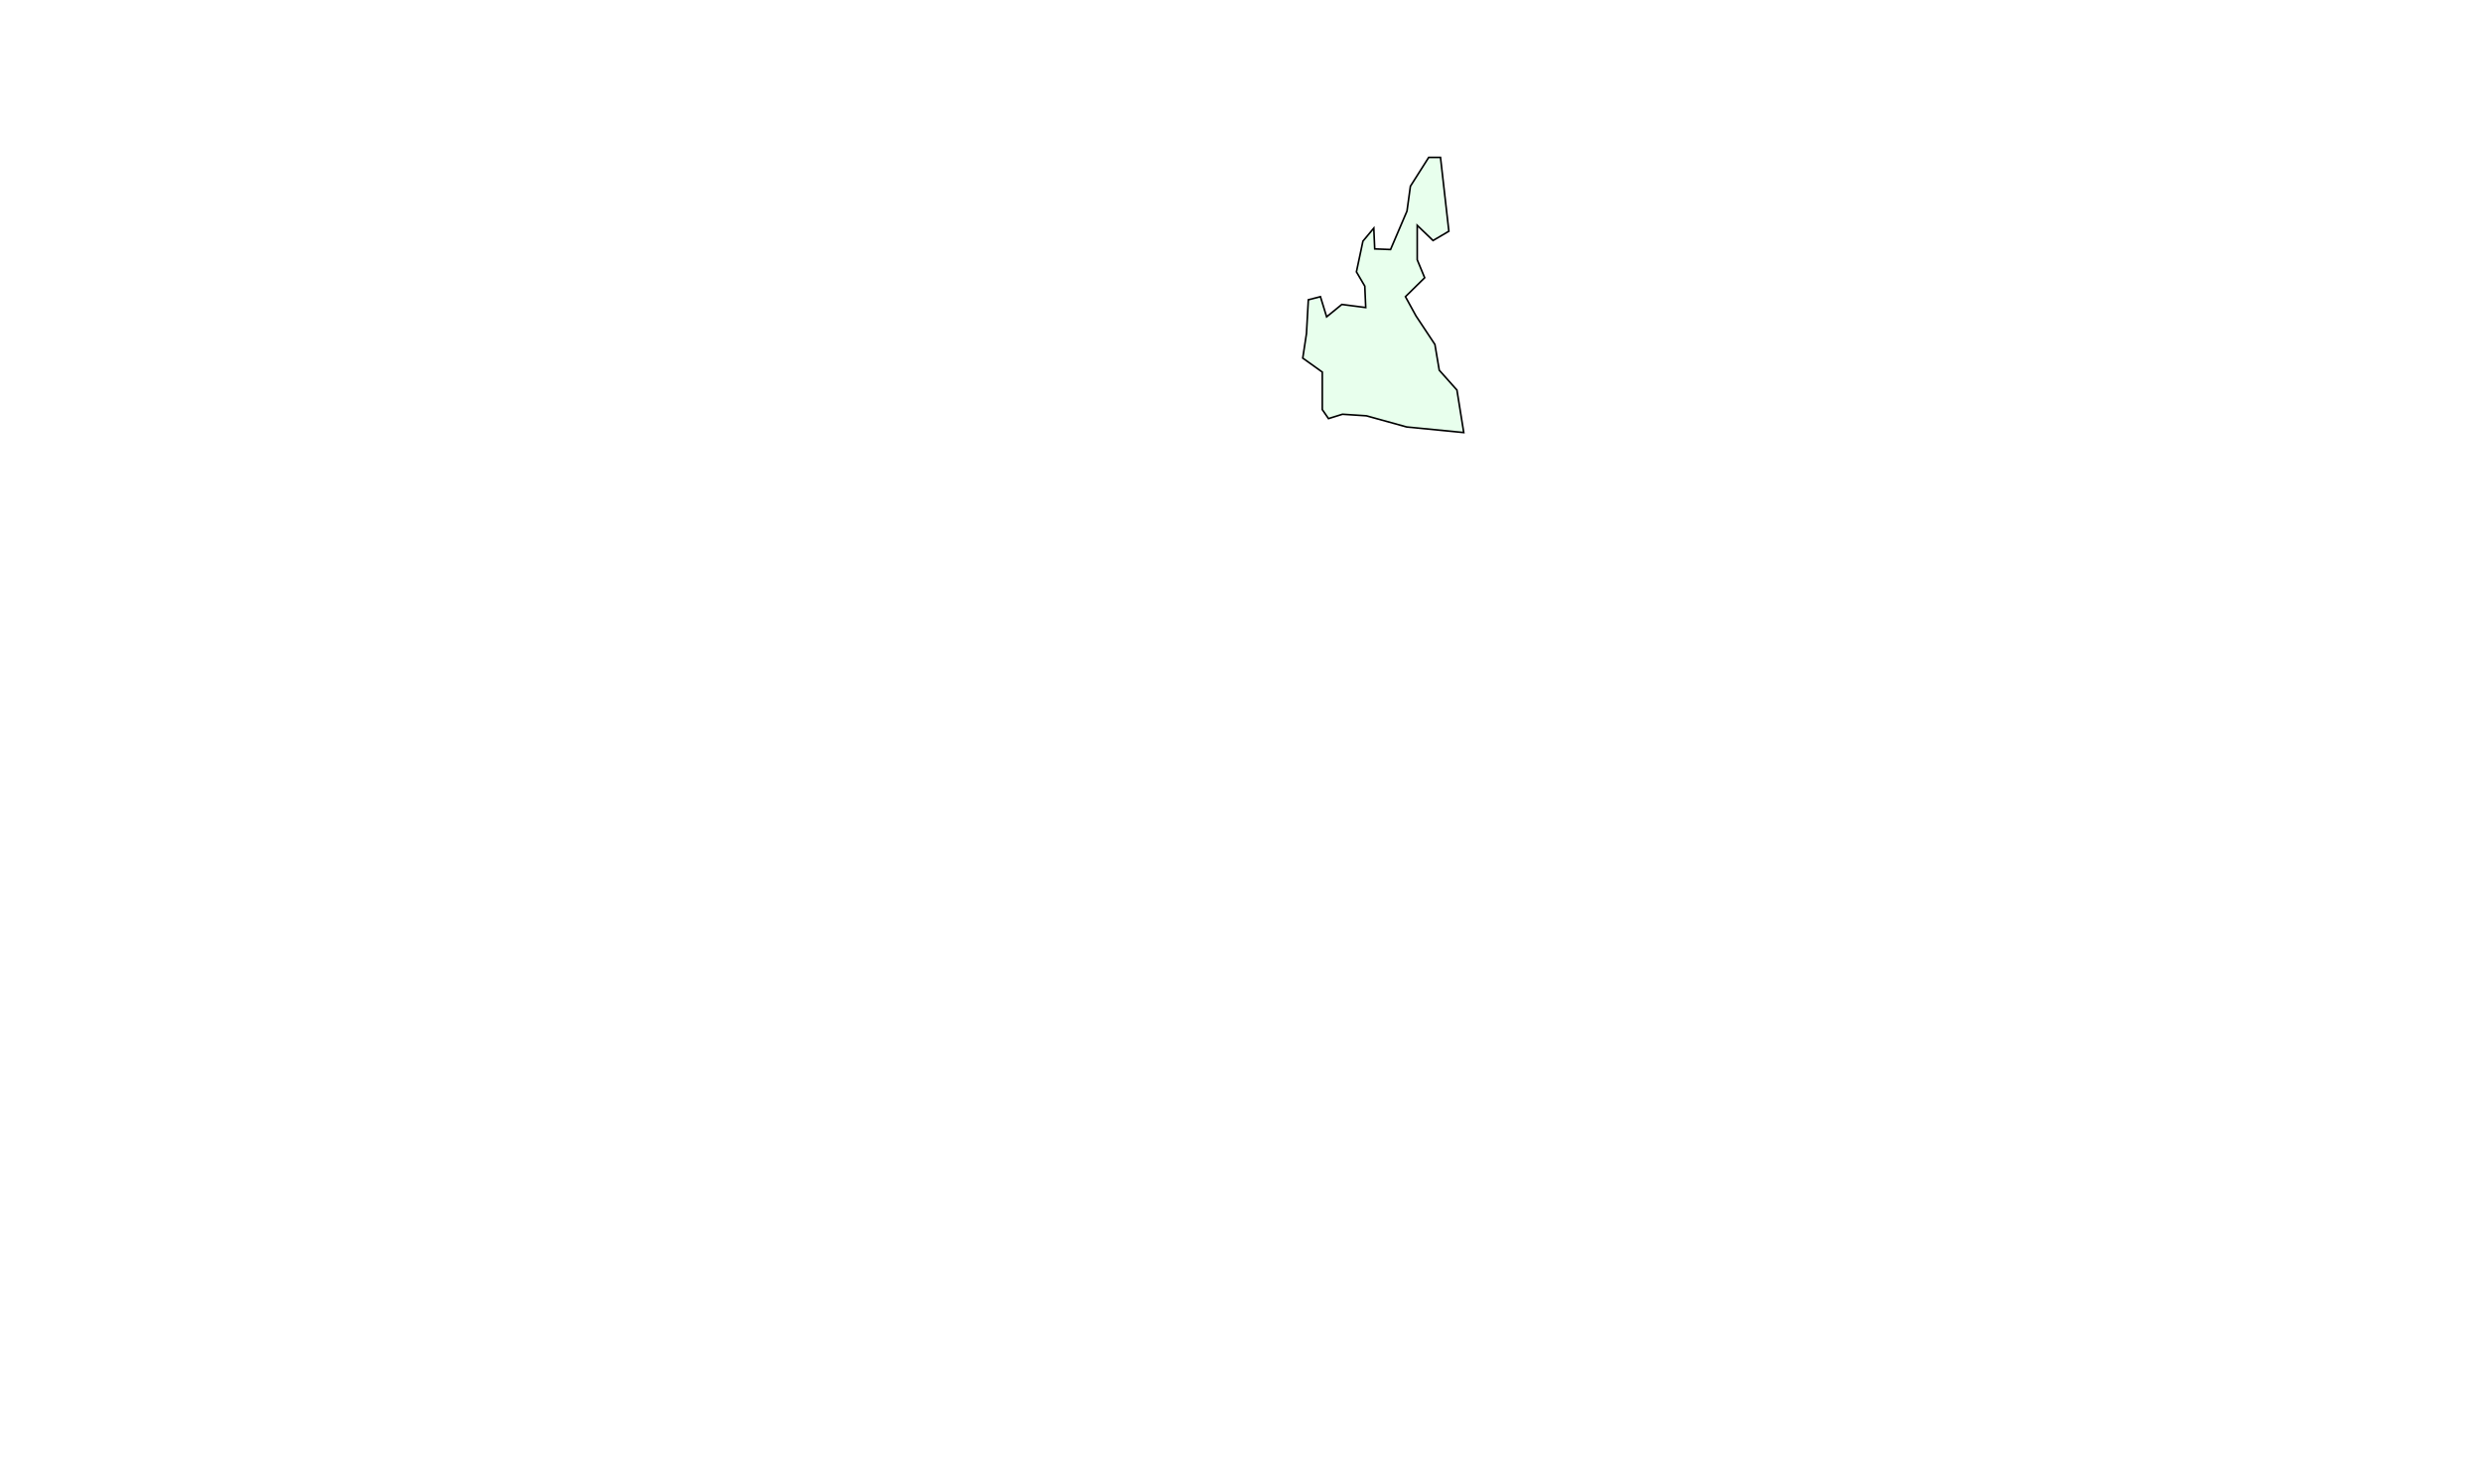
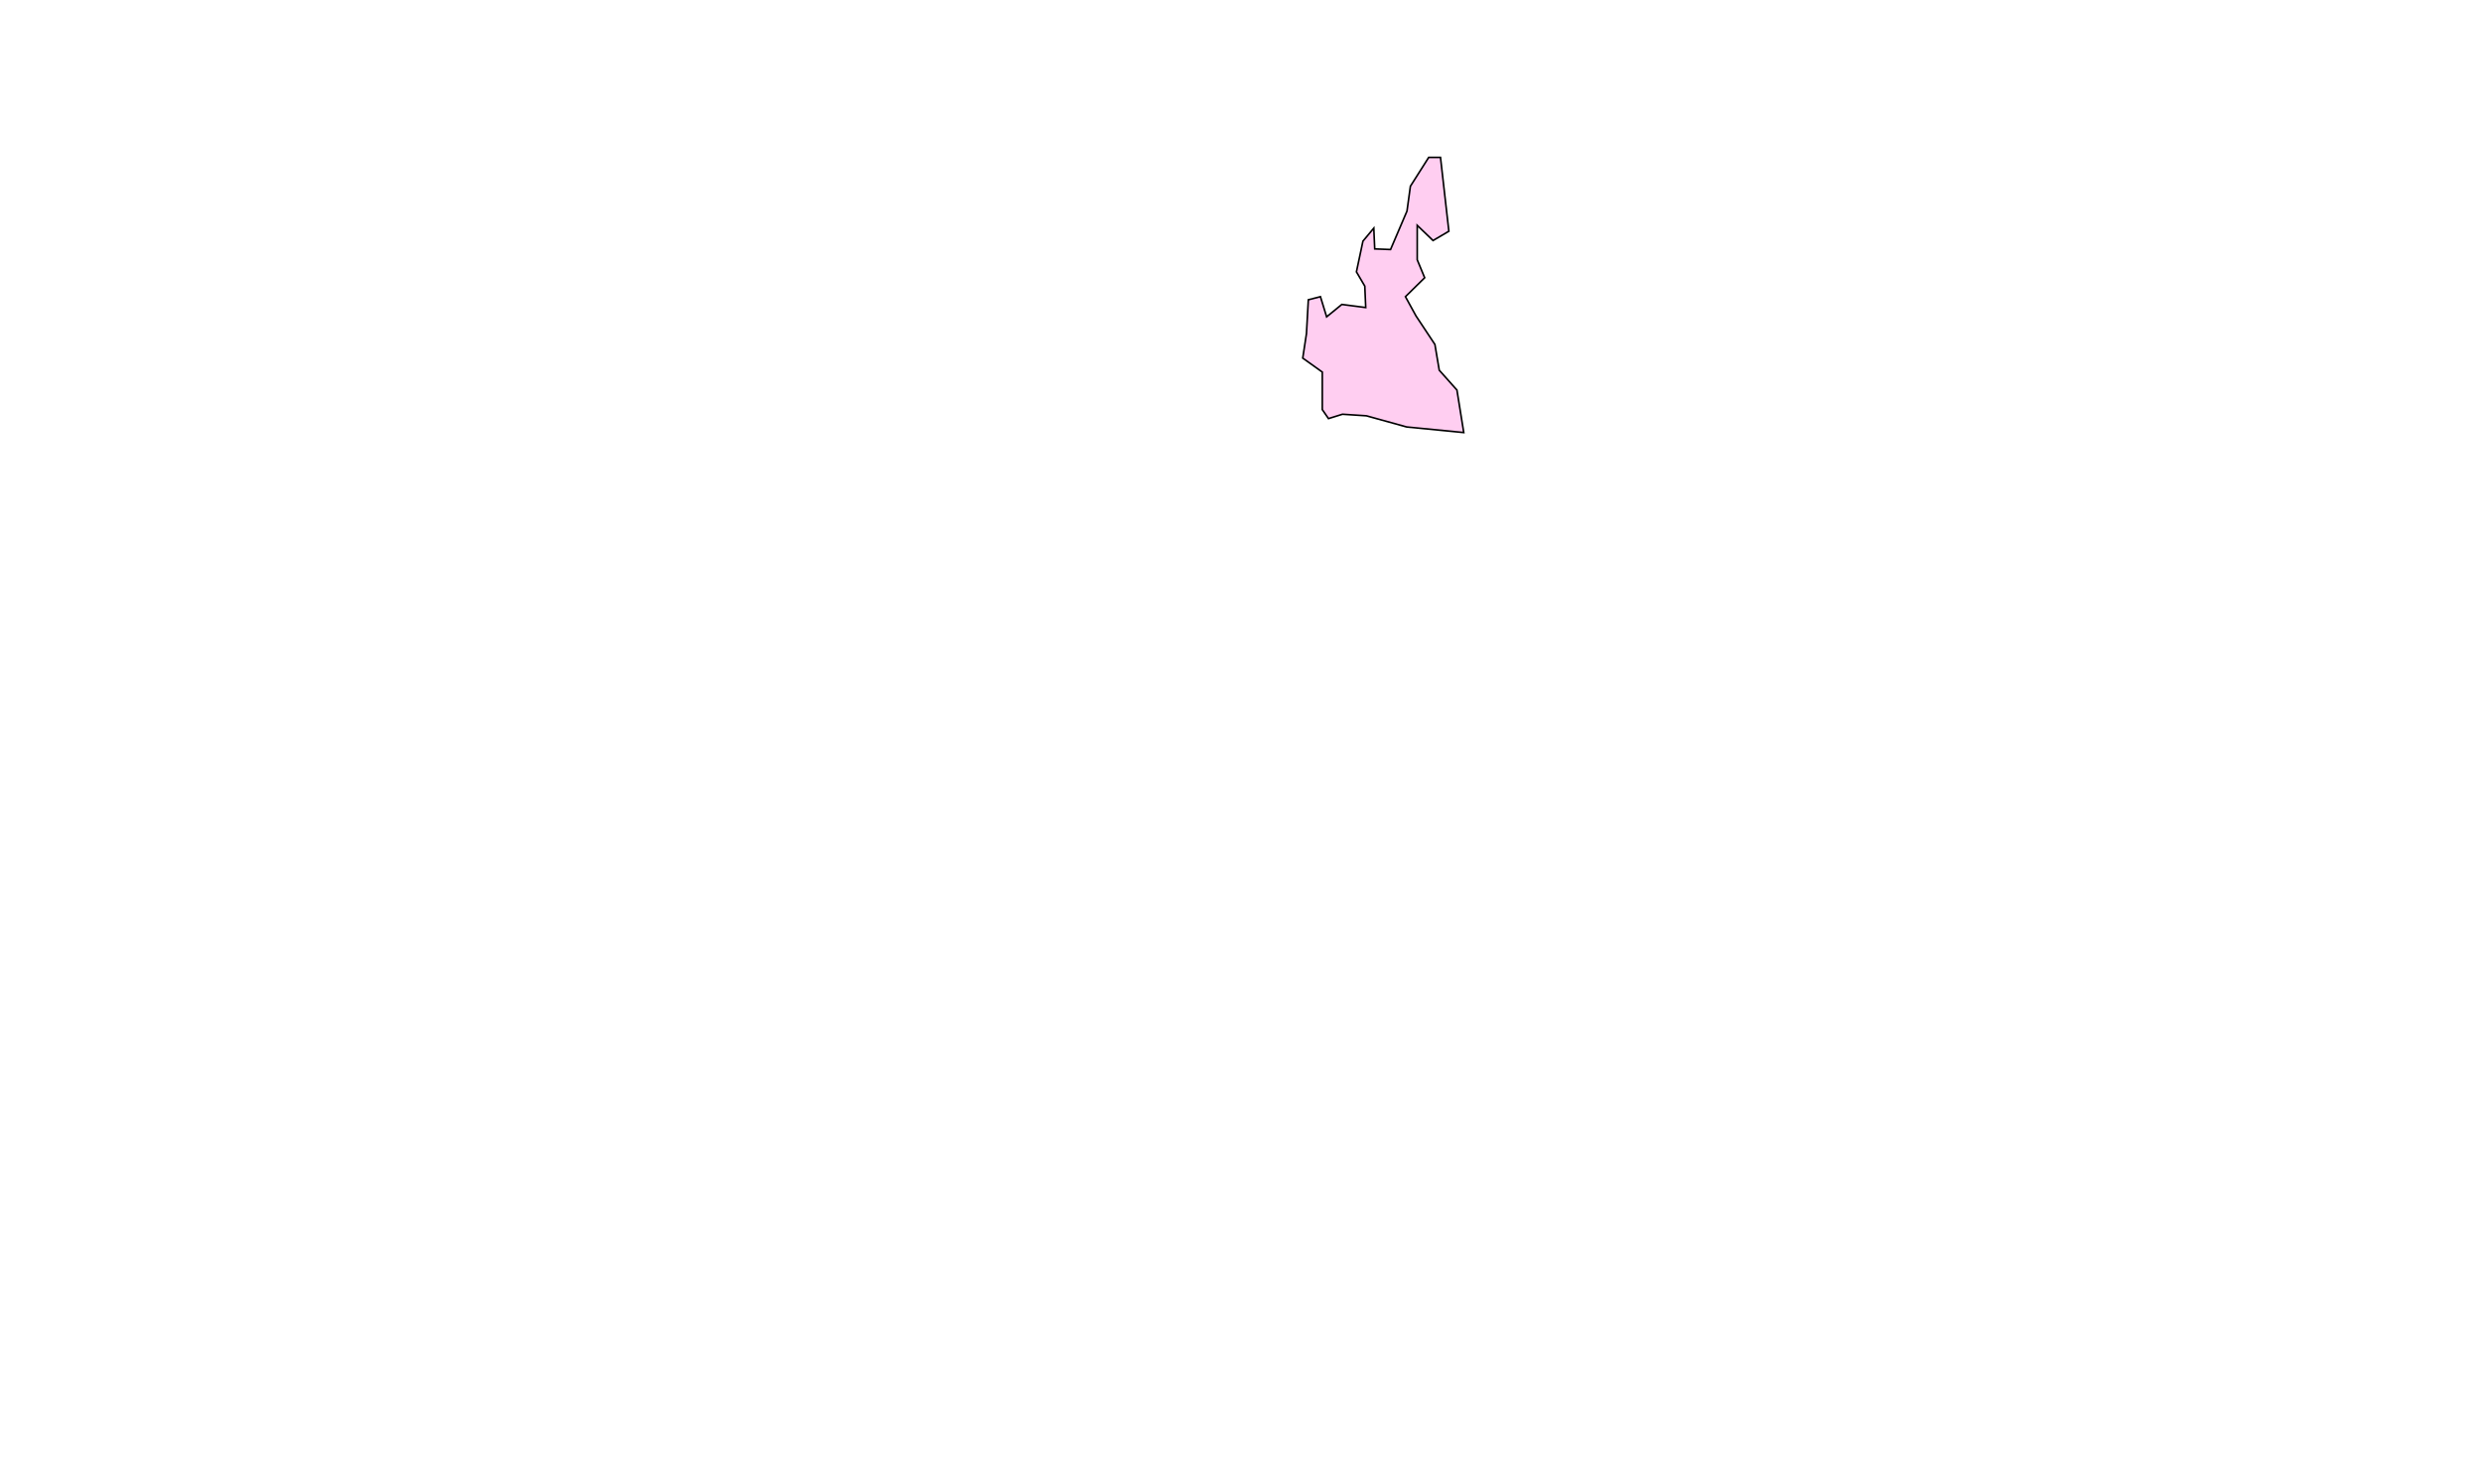
<svg xmlns="http://www.w3.org/2000/svg" width="1512" height="904" viewBox="0 0 1512 904" fill="none">
-   <path d="M805.52 249.559L809.3 255.04L817.805 252.394L832.358 253.339L856.928 260.143L891.704 263.545L887.546 237.652L876.773 225.556L874.127 209.869L862.598 192.481L856.172 180.763L867.89 169.234L863.354 158.272V137.293L872.993 146.554L882.632 140.884L877.529 95.902H870.347L859.196 113.479L857.117 128.599L847.1 152.035L837.461 151.657L836.894 138.994L830.279 146.932L826.31 165.643L831.413 174.337L831.98 187.378L817.427 185.488L808.166 193.048L804.386 180.763L797.015 182.653L795.881 203.254L793.613 218.185L805.52 226.69V249.559Z" fill="#E8FFED" stroke="black" />
+   <path d="M805.52 249.559L809.3 255.04L817.805 252.394L832.358 253.339L856.928 260.143L891.704 263.545L887.546 237.652L876.773 225.556L874.127 209.869L862.598 192.481L856.172 180.763L867.89 169.234L863.354 158.272V137.293L872.993 146.554L882.632 140.884L877.529 95.902H870.347L859.196 113.479L857.117 128.599L847.1 152.035L837.461 151.657L836.894 138.994L830.279 146.932L826.31 165.643L831.413 174.337L831.98 187.378L817.427 185.488L808.166 193.048L804.386 180.763L797.015 182.653L795.881 203.254L793.613 218.185L805.52 226.69V249.559Z" fill="#FFCEF1" stroke="black" />
</svg>
